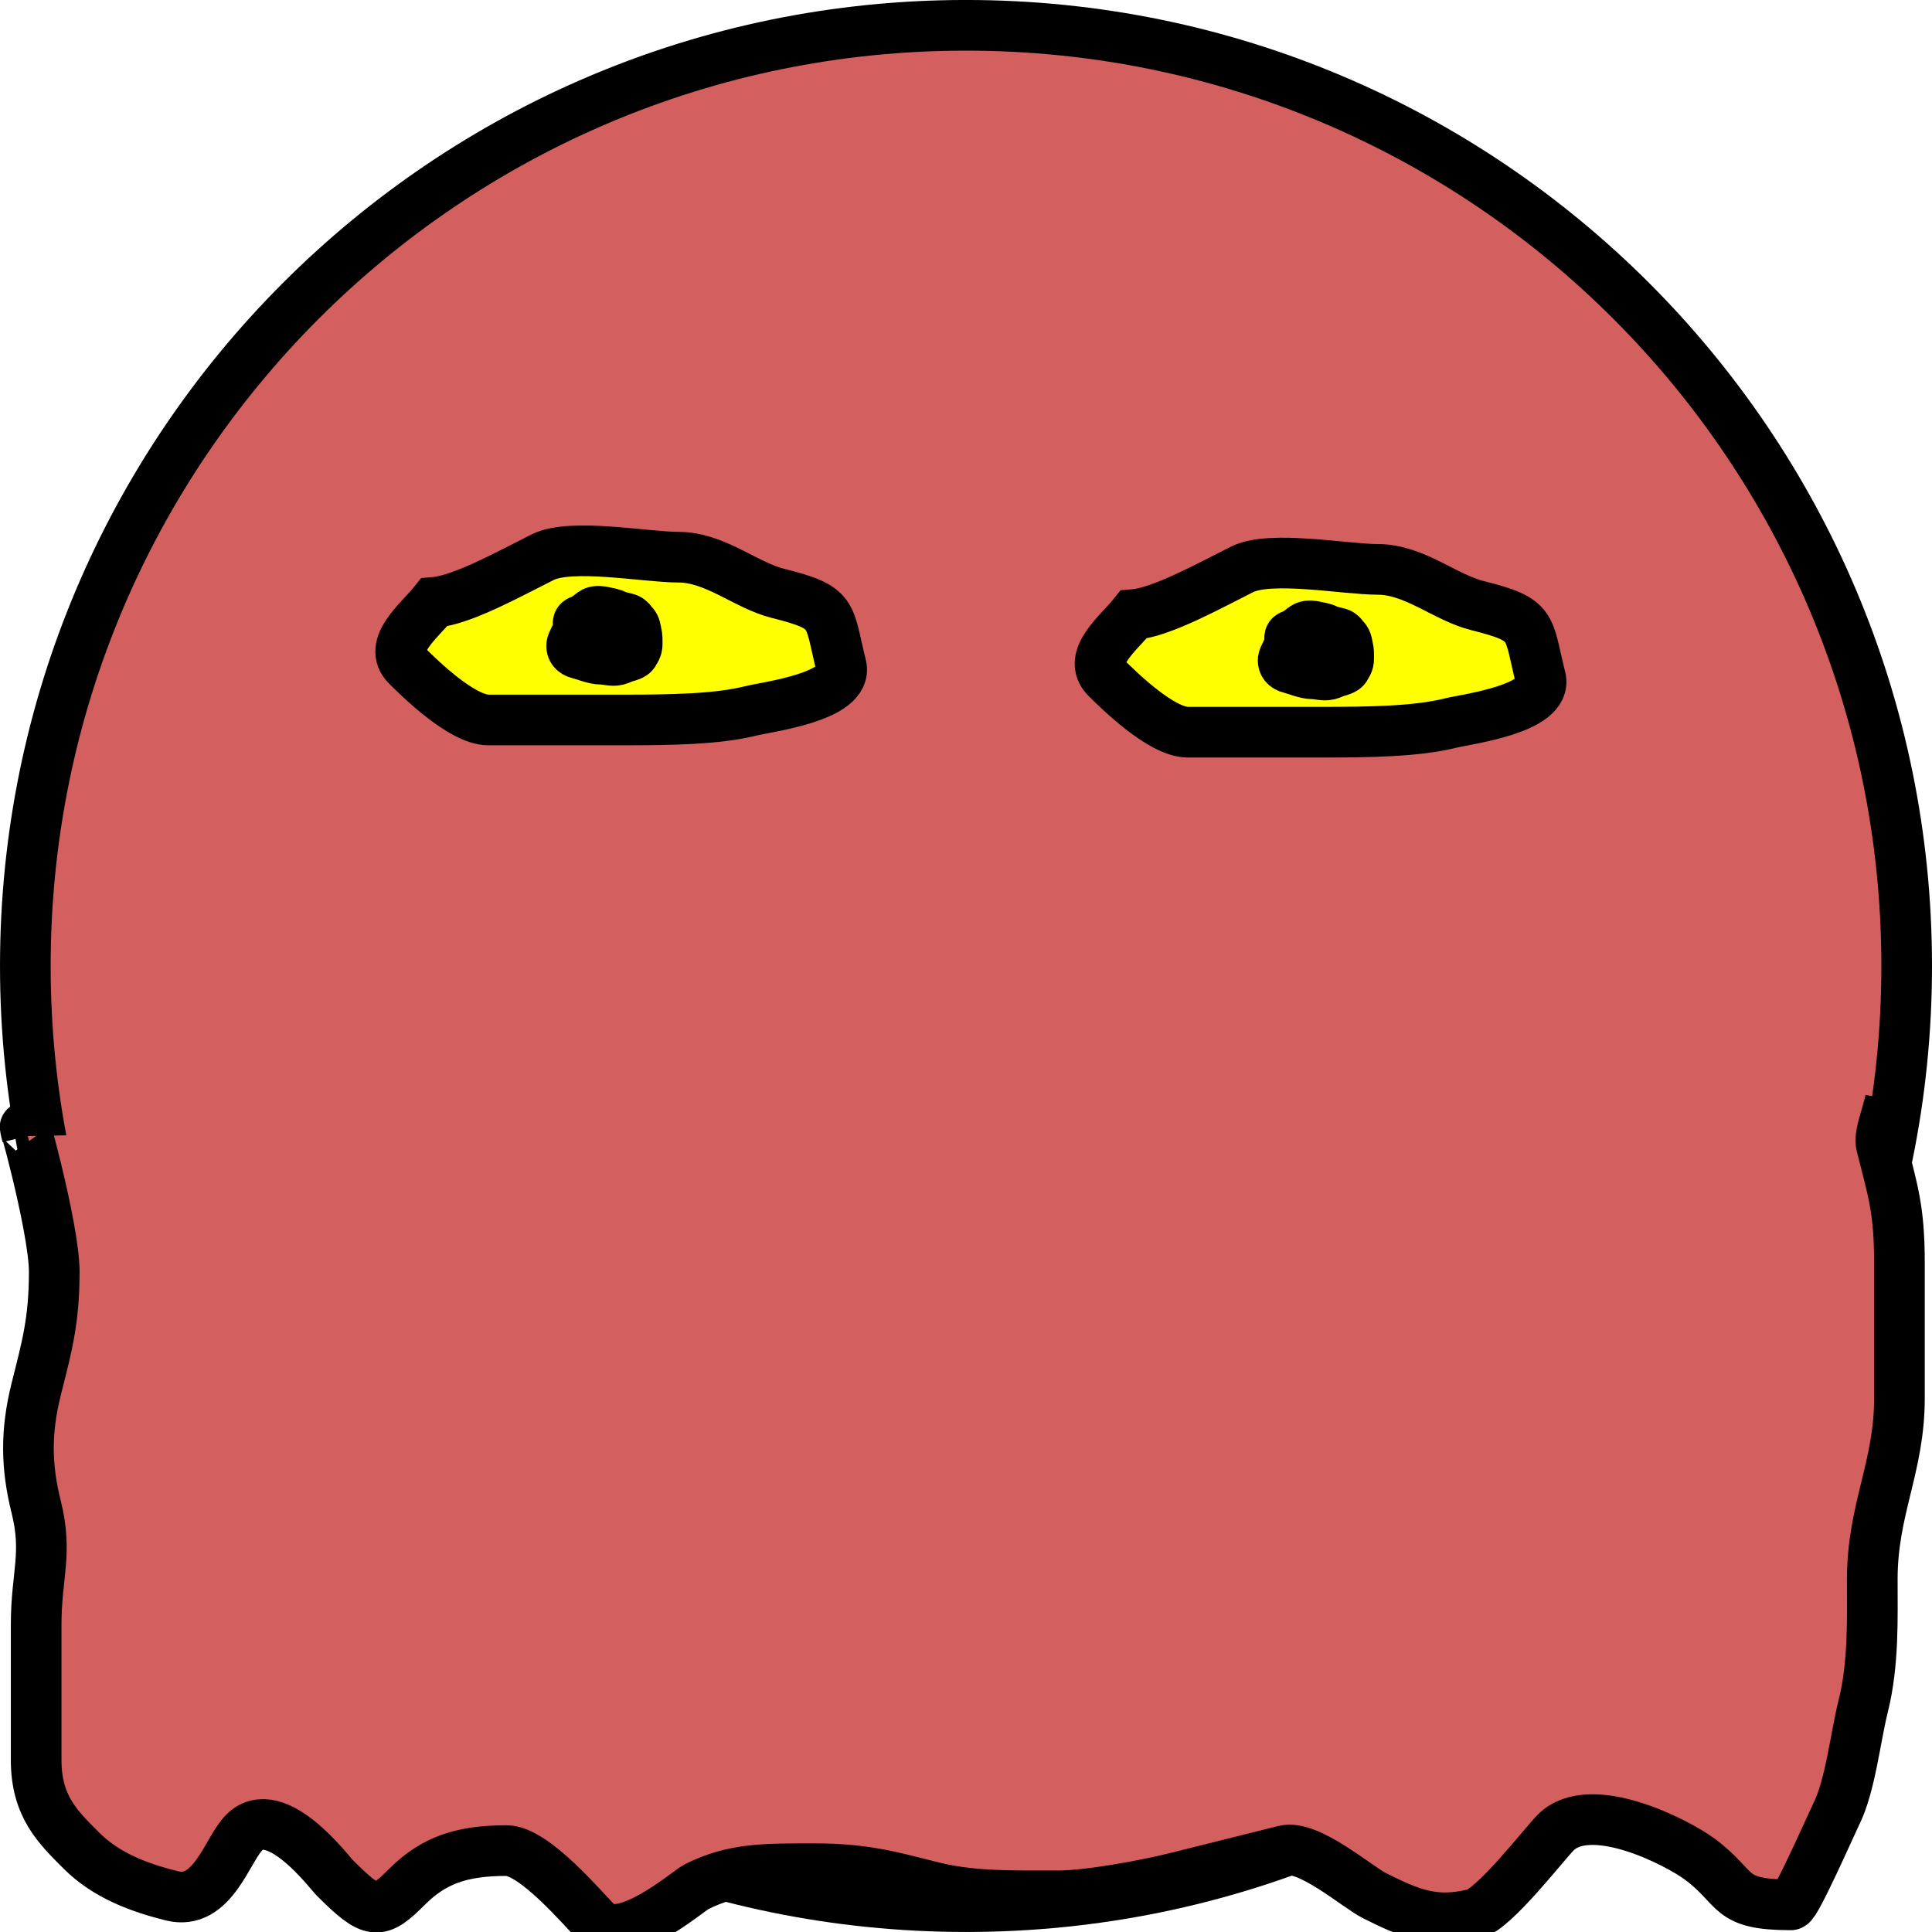
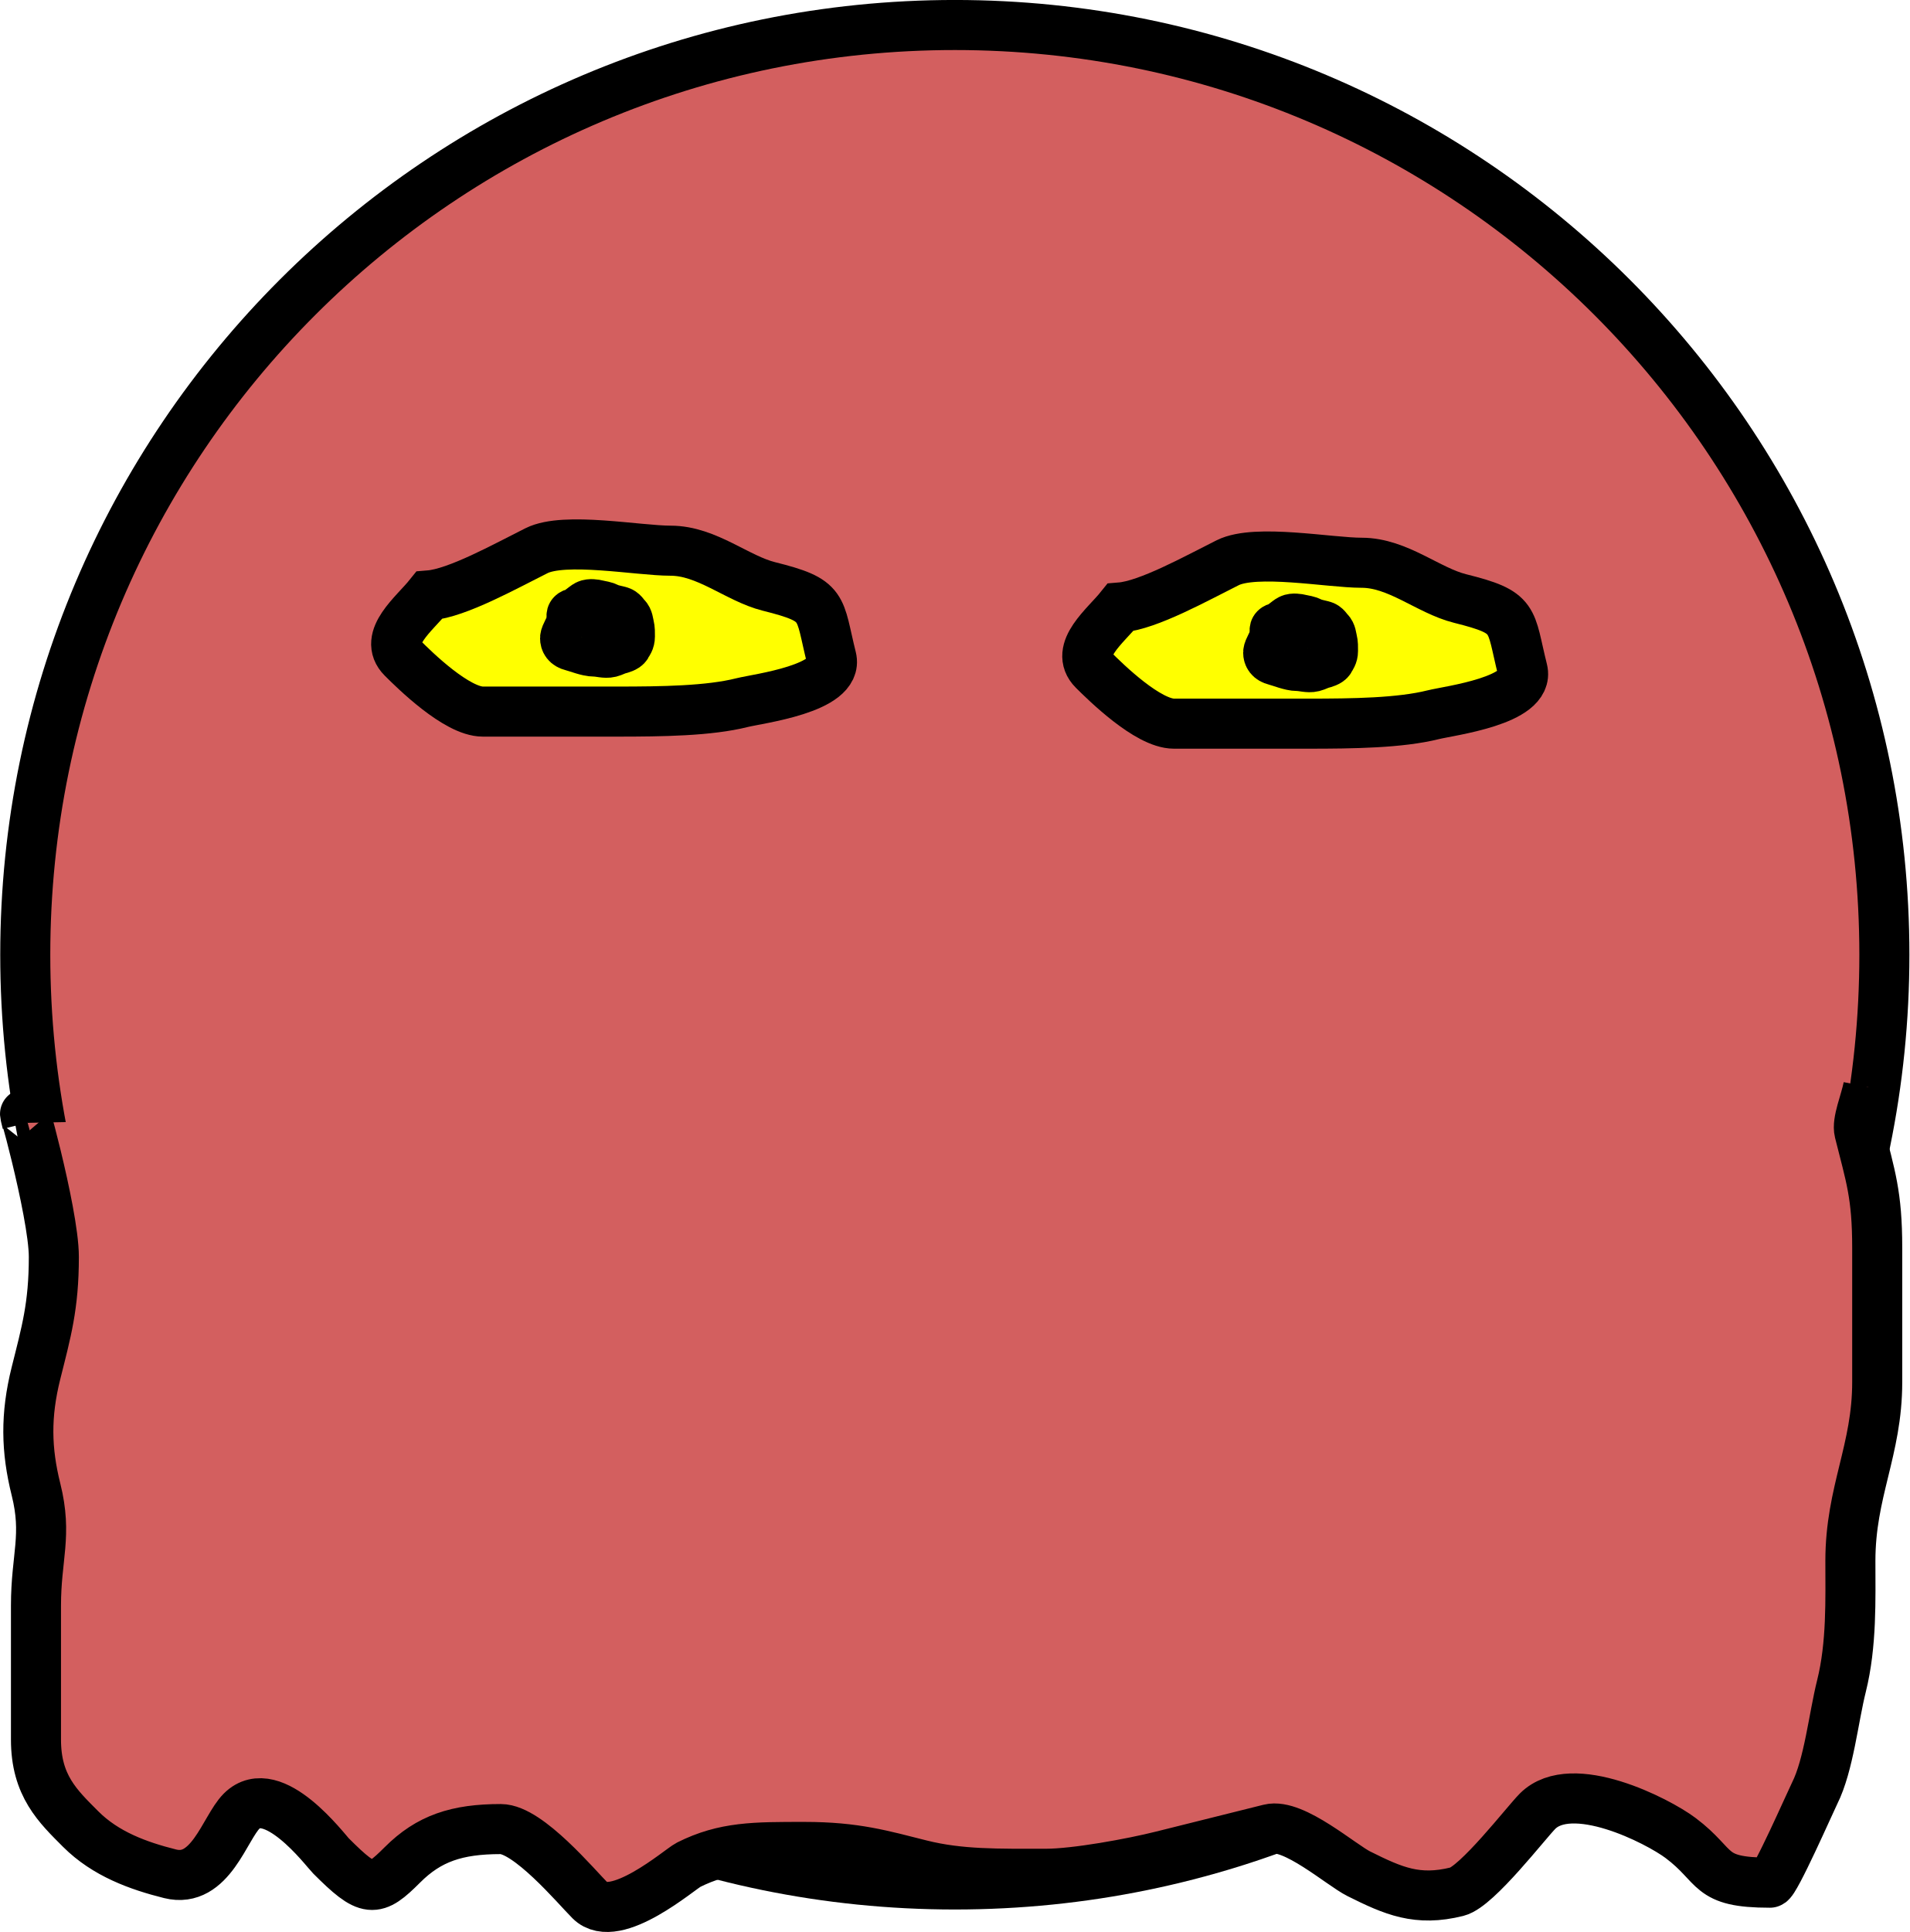
- <svg xmlns="http://www.w3.org/2000/svg" width="38.143" height="38.143" id="svg2260" version="1.0">
+ <svg xmlns="http://www.w3.org/2000/svg" width="38.148" height="38.592" id="svg2260" version="1.0">
  <defs id="defs2262" />
-   <g id="layer1" transform="translate(-286.6429,-333.2908)">
+   <g id="layer1" transform="translate(-286.6382,-333.2908)">
    <path transform="translate(9.999991,27.14285)" style="fill:#d35f5f;fill-opacity:1;fill-rule:evenodd;stroke:#000000;stroke-opacity:1" id="path2160" d="M 314.286 325.219 A 18.571 18.571 0 1 1  277.143,325.219 A 18.571 18.571 0 1 1  314.286 325.219 z" />
    <path style="fill:#d35f5f;fill-rule:evenodd;stroke:#000000;stroke-width:1px;stroke-linecap:butt;stroke-linejoin:miter;stroke-opacity:1" d="M 0.536,22.429 C 0.315,21.545 1.071,24.197 1.071,25.107 C 1.071,26.091 0.918,26.613 0.714,27.429 C 0.503,28.273 0.518,28.964 0.714,29.75 C 0.945,30.673 0.714,31.094 0.714,32.071 C 0.714,32.964 0.714,33.857 0.714,34.75 C 0.714,35.67 1.151,36.079 1.607,36.536 C 2.105,37.034 2.758,37.27 3.393,37.429 C 4.199,37.63 4.483,36.517 4.821,36.179 C 5.445,35.555 6.495,36.959 6.607,37.071 C 7.356,37.82 7.479,37.806 8.036,37.25 C 8.565,36.721 9.125,36.536 10,36.536 C 10.548,36.536 11.511,37.69 11.786,37.964 C 12.288,38.466 13.585,37.333 13.75,37.25 C 14.473,36.888 15.074,36.893 16.071,36.893 C 17.089,36.893 17.626,37.058 18.393,37.25 C 19.177,37.446 19.931,37.429 20.893,37.429 C 21.479,37.429 22.605,37.224 23.214,37.071 C 24.01,36.872 24.5,36.75 25.357,36.536 C 25.839,36.415 26.789,37.252 27.143,37.429 C 27.836,37.775 28.314,37.984 29.107,37.786 C 29.504,37.686 30.488,36.405 30.714,36.179 C 31.399,35.494 33.11,36.368 33.571,36.714 C 34.333,37.286 34.095,37.607 35.357,37.607 C 35.454,37.607 36.167,35.988 36.25,35.821 C 36.533,35.256 36.627,34.314 36.786,33.679 C 36.994,32.845 36.964,31.943 36.964,31.179 C 36.964,29.796 37.5,28.968 37.5,27.607 C 37.5,26.714 37.5,25.821 37.5,24.929 C 37.5,23.856 37.364,23.493 37.143,22.607 C 37.091,22.401 37.26,22.02 37.321,21.714" id="path2212" transform="translate(286.6429,333.2908)" />
    <path style="fill:#ffff00;fill-rule:evenodd;stroke:#000000;stroke-width:1px;stroke-linecap:butt;stroke-linejoin:miter;stroke-opacity:1" d="M 295.214,345.184 C 295.771,345.139 296.729,344.605 297.357,344.291 C 297.92,344.009 299.39,344.291 300.036,344.291 C 300.758,344.291 301.365,344.846 302,345.005 C 303.137,345.289 302.991,345.396 303.25,346.434 C 303.403,347.047 301.788,347.245 301.464,347.326 C 300.803,347.492 299.869,347.505 298.964,347.505 C 298.071,347.505 297.179,347.505 296.286,347.505 C 295.764,347.505 294.925,346.68 294.679,346.434 C 294.283,346.038 294.922,345.549 295.214,345.184 z " id="path2214" />
    <path style="fill:#ffff00;fill-rule:evenodd;stroke:#000000;stroke-width:1px;stroke-linecap:butt;stroke-linejoin:miter;stroke-opacity:1" d="M 309.022,345.425 C 309.579,345.38 310.536,344.846 311.165,344.532 C 311.728,344.25 313.198,344.532 313.843,344.532 C 314.566,344.532 315.172,345.087 315.808,345.246 C 316.945,345.53 316.798,345.637 317.058,346.675 C 317.211,347.288 315.596,347.487 315.272,347.568 C 314.61,347.733 313.677,347.746 312.772,347.746 C 311.879,347.746 310.986,347.746 310.093,347.746 C 309.572,347.746 308.733,346.921 308.486,346.675 C 308.091,346.279 308.73,345.79 309.022,345.425 z " id="path2216" />
    <path style="fill:none;fill-rule:evenodd;stroke:#000000;stroke-width:1px;stroke-linecap:butt;stroke-linejoin:miter;stroke-opacity:1" d="M 11.49,12.242 C 11.548,12.229 11.672,12.112 11.727,12.084 C 11.783,12.056 11.882,12.071 11.932,12.084 C 12.018,12.106 12.067,12.104 12.153,12.147 C 12.206,12.173 12.321,12.197 12.374,12.21 C 12.439,12.227 12.46,12.28 12.501,12.321 C 12.548,12.368 12.548,12.432 12.564,12.494 C 12.583,12.572 12.58,12.635 12.58,12.715 C 12.58,12.801 12.543,12.836 12.516,12.889 C 12.495,12.932 12.398,12.958 12.359,12.968 C 12.298,12.983 12.245,13.016 12.185,13.031 C 12.085,13.056 11.978,13.015 11.869,13.015 C 11.735,13.015 11.542,12.934 11.427,12.905 C 11.315,12.877 11.285,12.813 11.285,12.747 C 11.285,12.685 11.395,12.514 11.412,12.447 C 11.443,12.322 11.357,12.275 11.49,12.242 z " id="path2224" transform="translate(286.6429,333.2908)" />
    <path style="fill:none;fill-rule:evenodd;stroke:#000000;stroke-width:1px;stroke-linecap:butt;stroke-linejoin:miter;stroke-opacity:1" d="M 312.181,345.82 C 312.238,345.808 312.362,345.69 312.417,345.663 C 312.473,345.635 312.572,345.65 312.623,345.663 C 312.708,345.684 312.757,345.682 312.844,345.726 C 312.896,345.752 313.011,345.776 313.065,345.789 C 313.13,345.805 313.15,345.859 313.191,345.899 C 313.238,345.947 313.238,346.01 313.254,346.073 C 313.273,346.15 313.27,346.213 313.27,346.294 C 313.27,346.38 313.233,346.415 313.207,346.468 C 313.185,346.51 313.089,346.537 313.049,346.547 C 312.988,346.562 312.936,346.595 312.875,346.61 C 312.775,346.635 312.668,346.594 312.559,346.594 C 312.425,346.594 312.232,346.512 312.118,346.483 C 312.006,346.455 311.975,346.391 311.975,346.326 C 311.975,346.264 312.085,346.093 312.102,346.026 C 312.133,345.9 312.047,345.854 312.181,345.82 z " id="path2226" />
  </g>
</svg>
